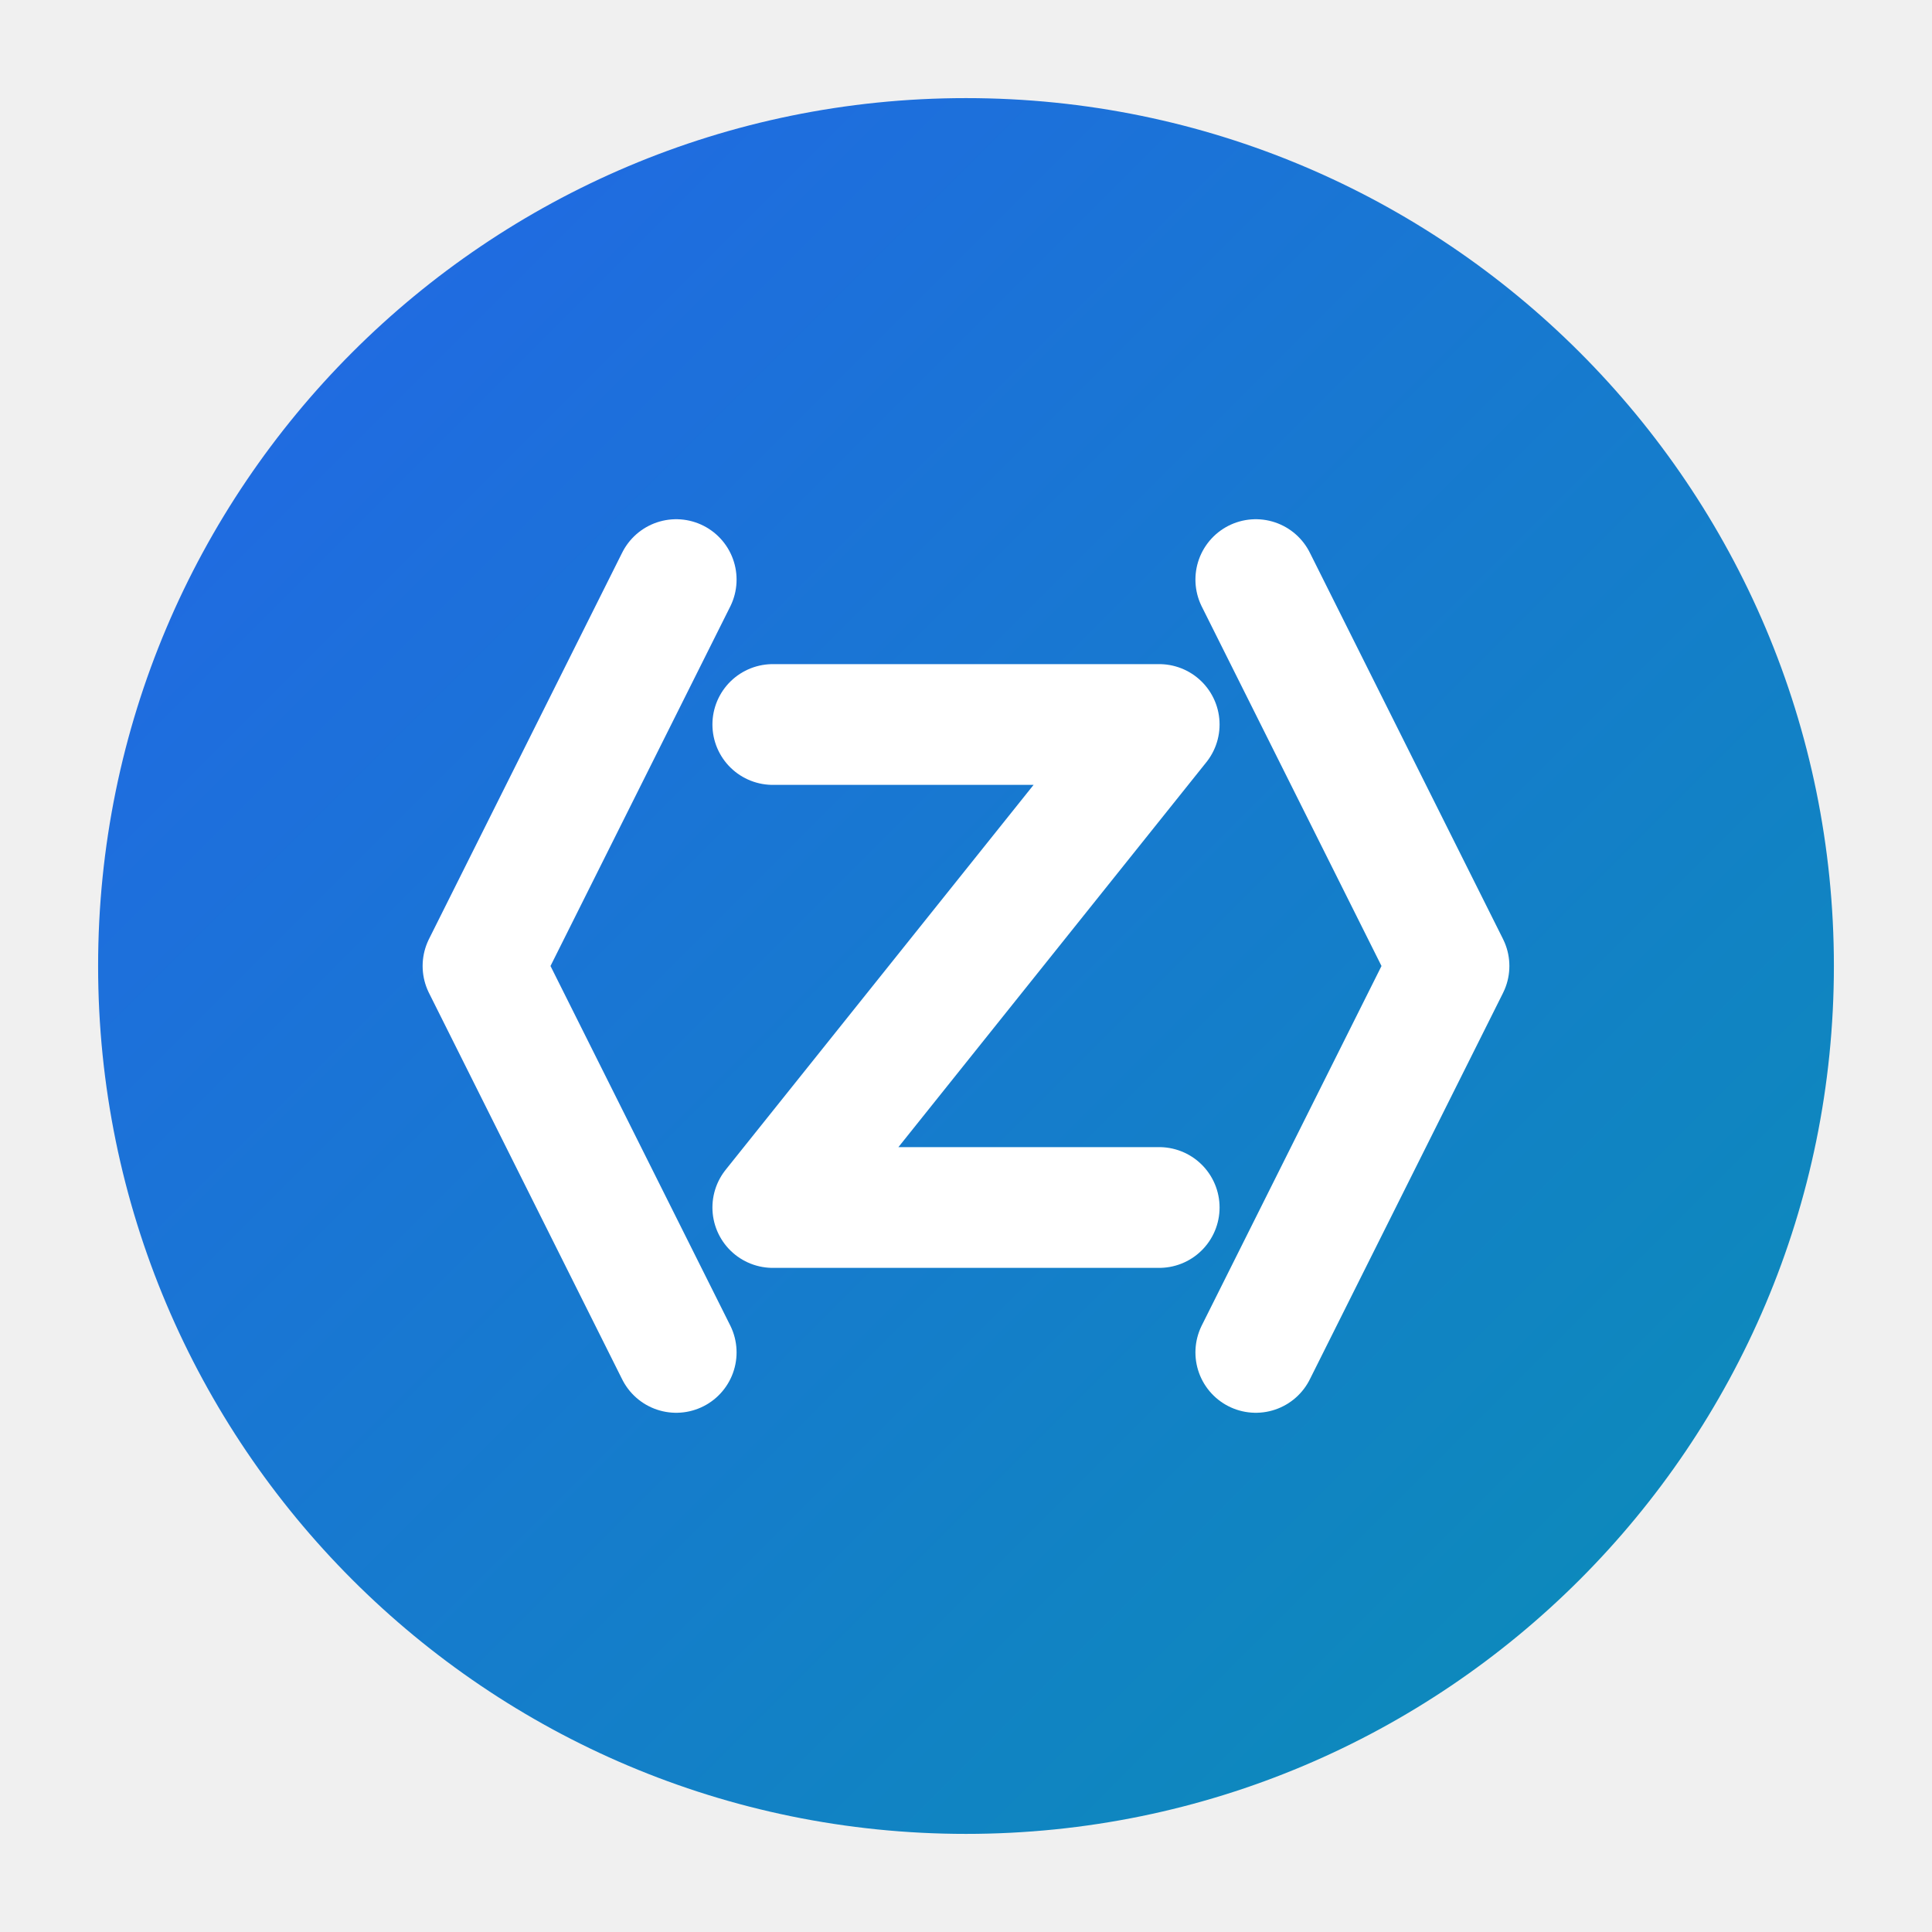
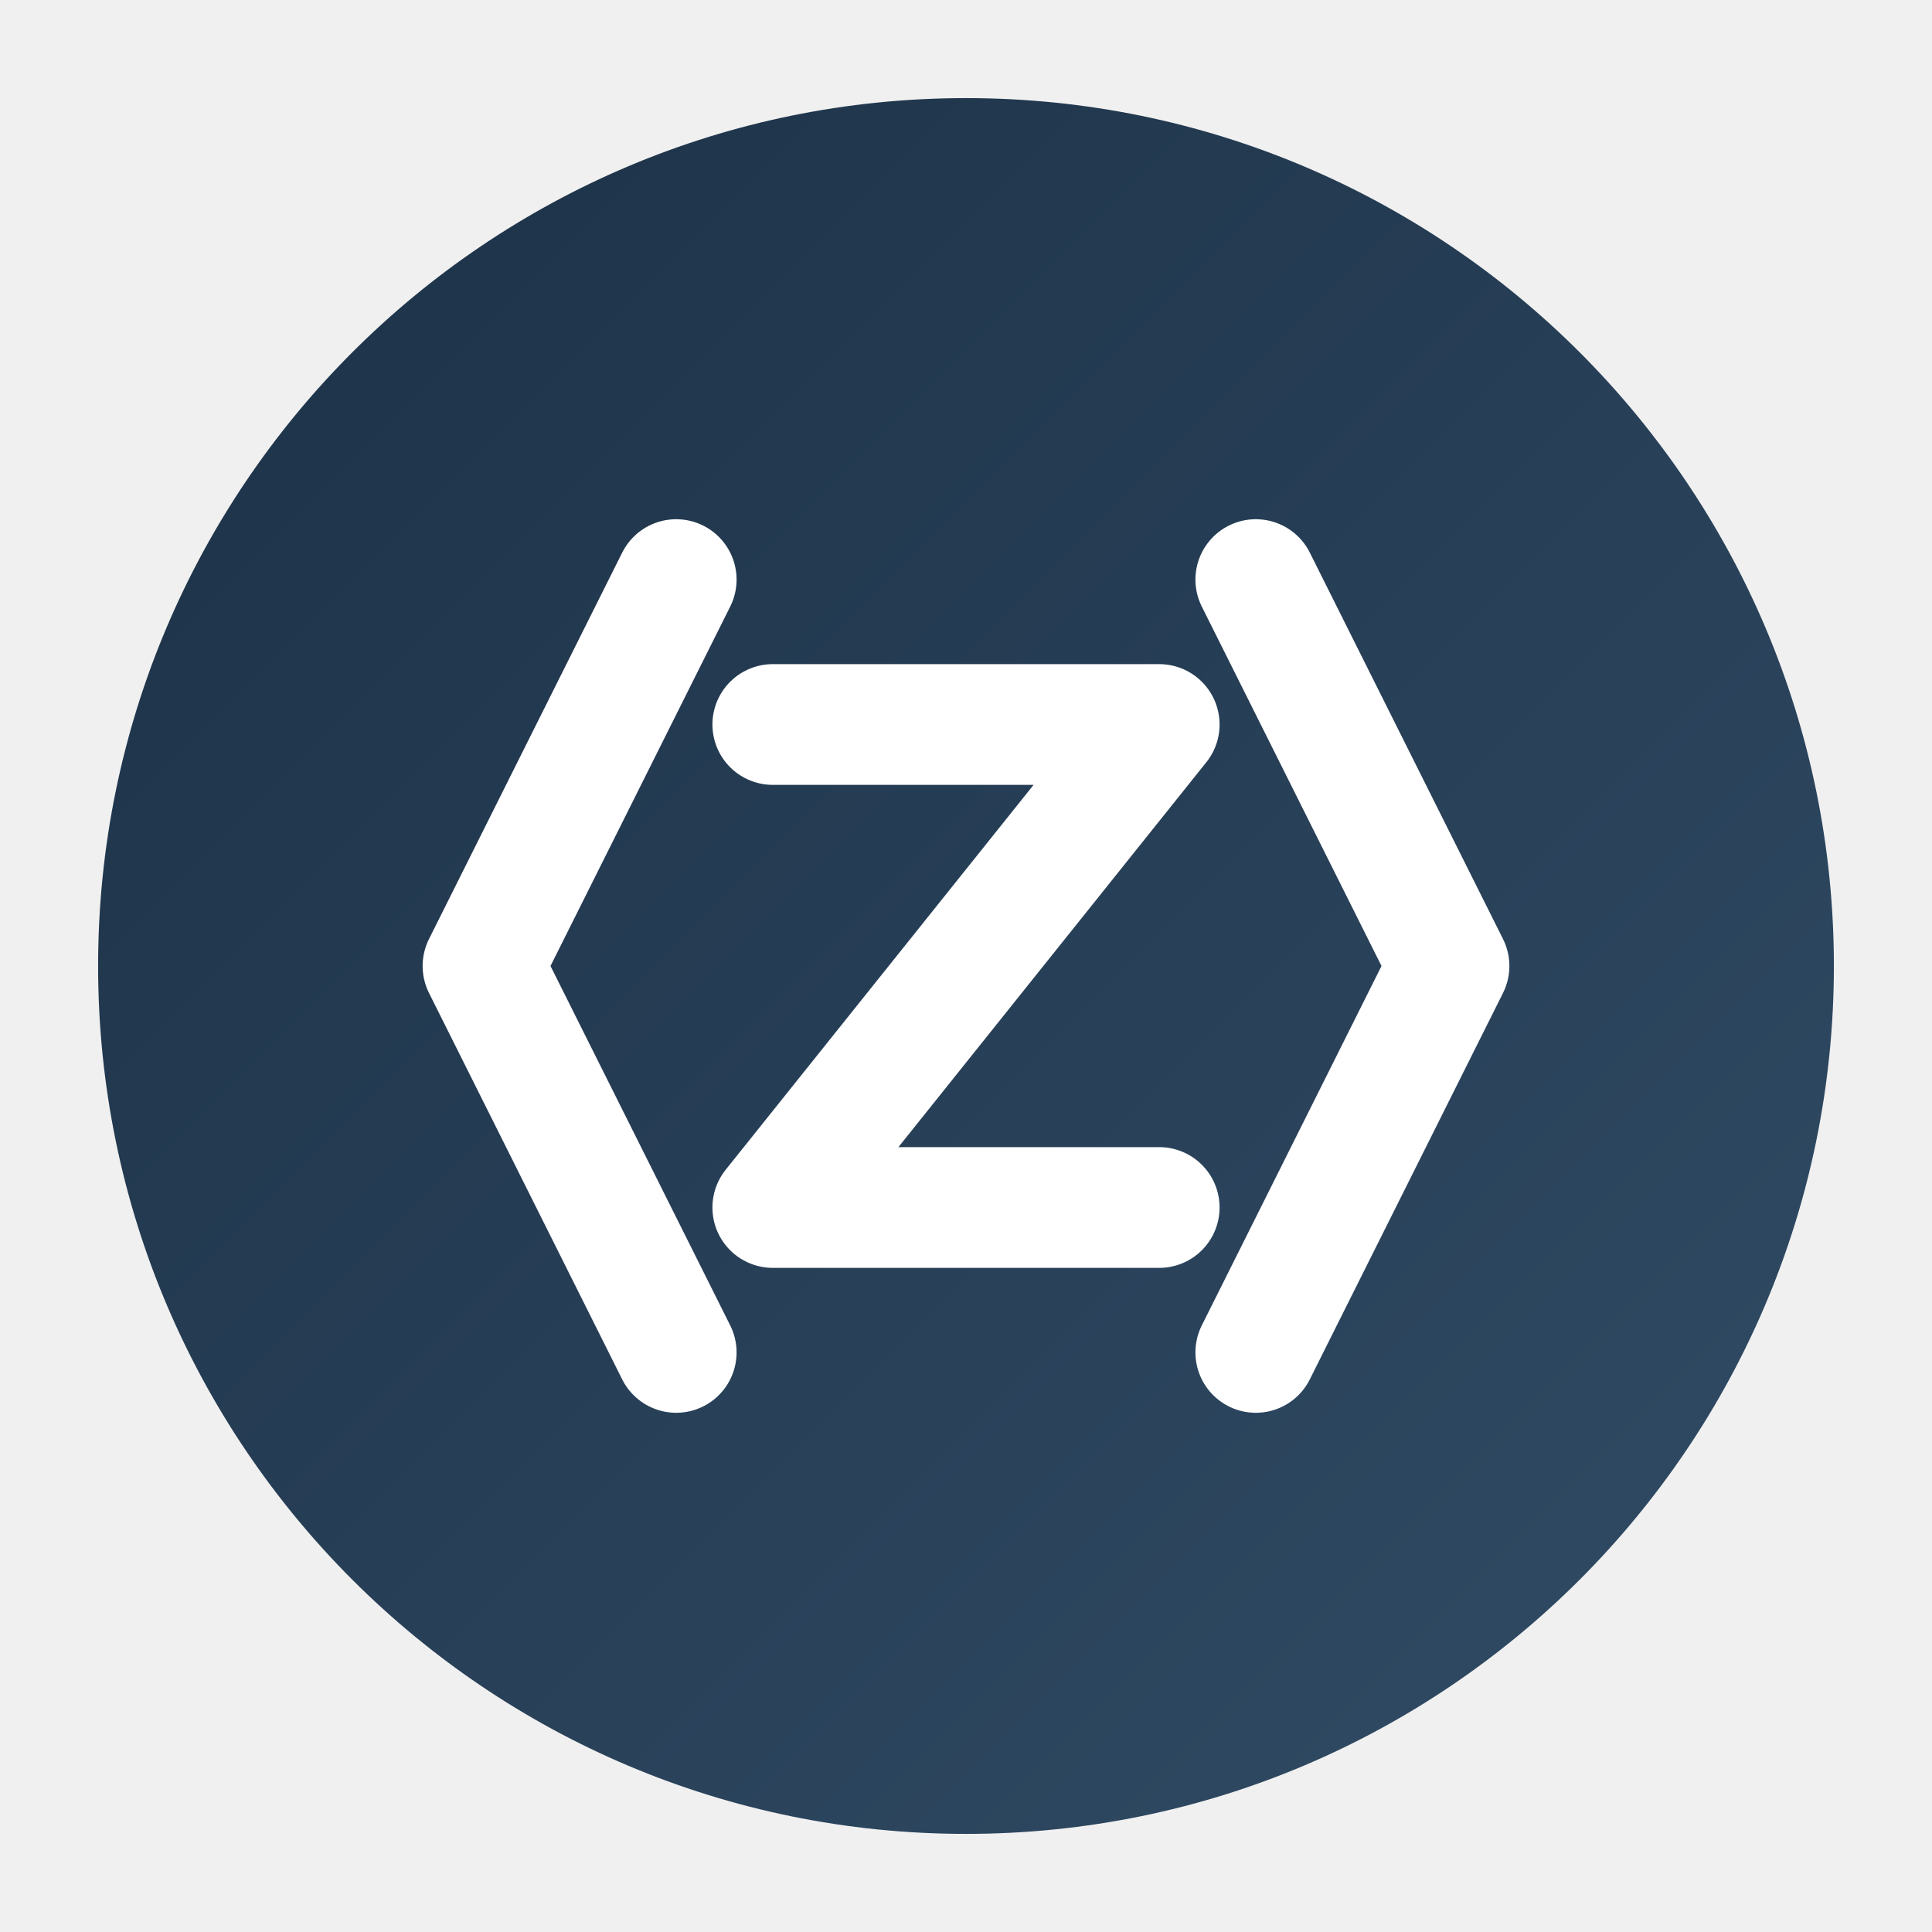
<svg xmlns="http://www.w3.org/2000/svg" viewBox="0 0 512 512" fill="none">
  <defs>
    <linearGradient id="bgGradient" x1="0" y1="0" x2="512" y2="512" gradientUnits="userSpaceOnUse">
-       <stop offset="0%" stop-color="#2563eb" />
-       <stop offset="100%" stop-color="#0891b2" />
+       <stop offset="0%" stop-color="#1a2f44" />
+       <stop offset="100%" stop-color="#334e68" />
    </linearGradient>
  </defs>
  <circle cx="256" cy="256" r="230" fill="url(#bgGradient)" />
  <path d="M179.2 153.6L128 256L179.2 358.4" stroke="white" stroke-width="32" stroke-linecap="round" stroke-linejoin="round" />
  <path d="M332.8 153.6L384 256L332.8 358.4" stroke="white" stroke-width="32" stroke-linecap="round" stroke-linejoin="round" />
  <path d="M204.8 192H307.2L204.8 320H307.2" stroke="white" stroke-width="32" stroke-linecap="round" stroke-linejoin="round" />
</svg>
